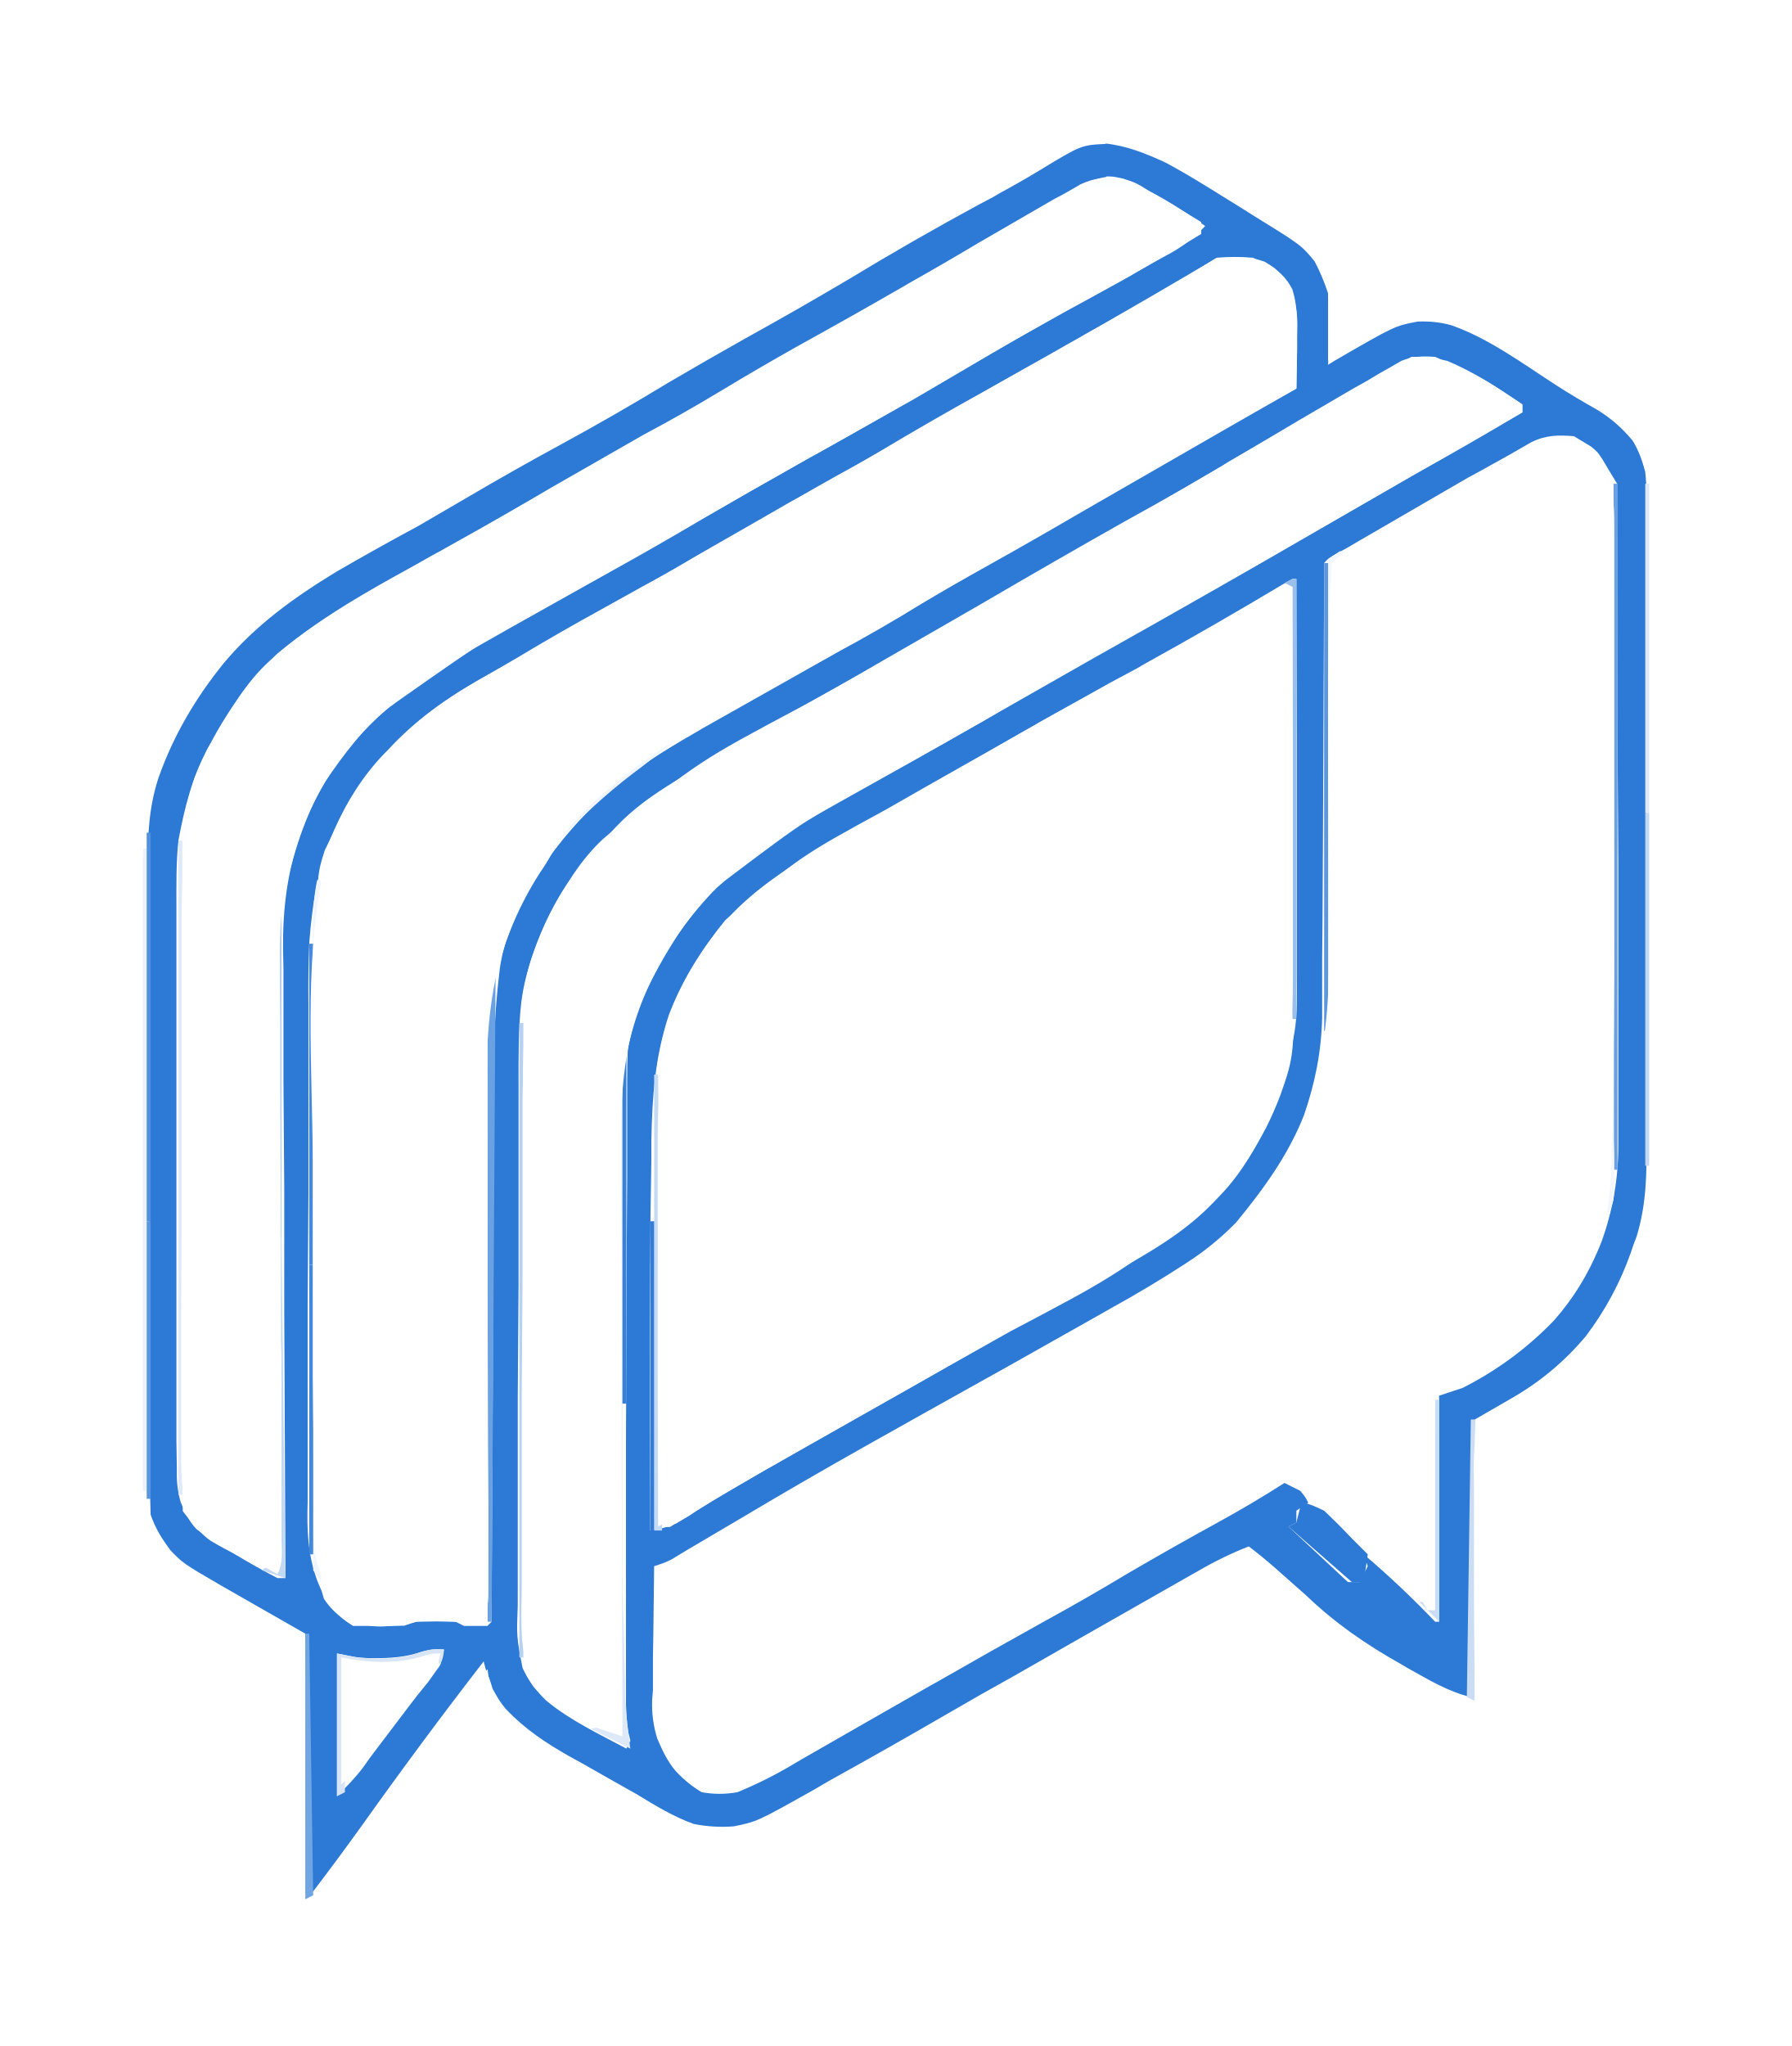
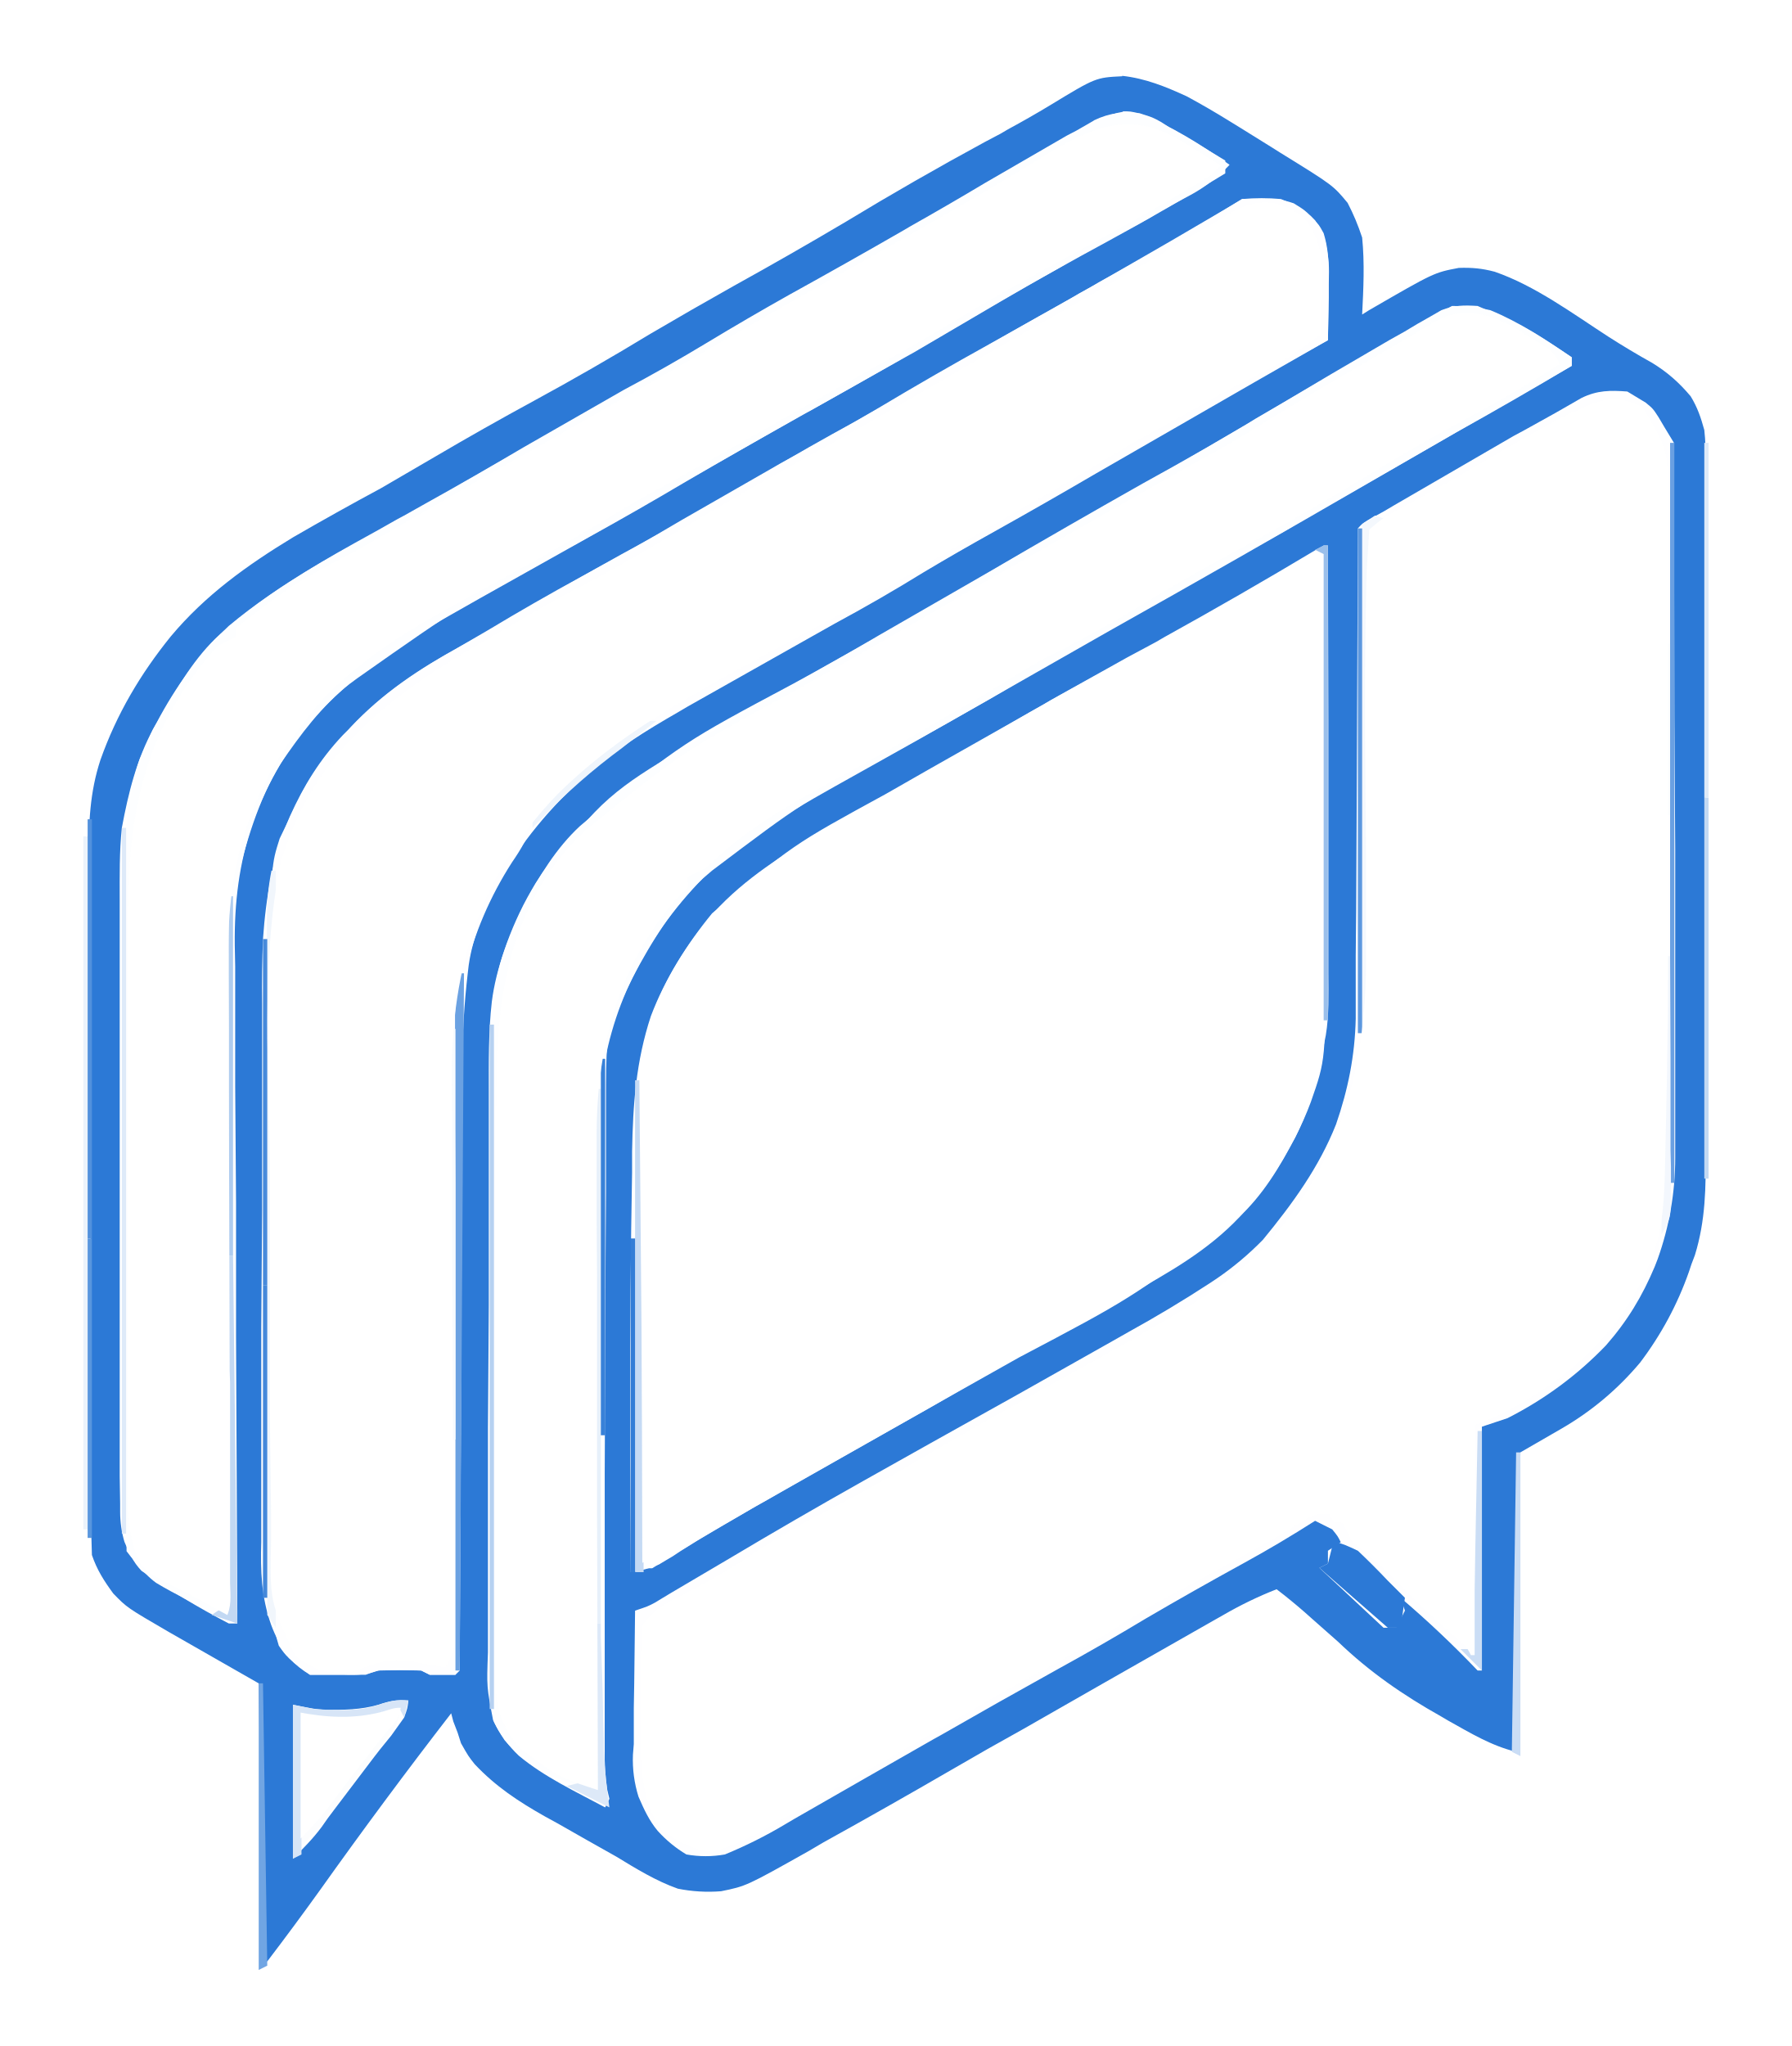
- <svg xmlns="http://www.w3.org/2000/svg" width="452" height="516" viewBox="0 0 452 516">
+ <svg xmlns="http://www.w3.org/2000/svg" data-slopcamera-line-weight="1.5" width="452" height="516" viewBox="18.28 18.473 415.44 478.305">
  <defs>
    <mask id="a" width="452" height="516" x="0" y="0" mask-type="luminance" maskContentUnits="userSpaceOnUse" maskUnits="userSpaceOnUse">
      <path d="M0 0h452v516H0z" />
      <path d="M0 0h452v516H0zm265.4 40.6-2.6 1.6-2.9 1.6-6 3.5-8.6 4.9q-16.2 9-32.2 18.5-10.5 6.3-21.4 12.2-13.2 7.4-26.2 15.1-12.8 7.6-26 15l-1.5.9-1.5.8-3.1 1.7-1.6.9q-14.8 8.3-29.5 16.8l-6.4 3.7C81.3 146 67 154.4 56 167.3c-6 7.8-11.3 15.7-14.3 25.3L41 195l-1.6 4c-3.2 8.6-3.7 17.4-3.7 26.5v58l-.1 26v48.2l-.1 4.6c0 7 0 13.3 2.4 20q1.8 4.6 4.7 8.5c4 4.1 8.8 6.7 13.8 9.3l5.4 3 2.7 1.5q5.3 3 10.5 6.4h2v68c2.2-2.2 3.9-4 5.6-6.6l1.6-2.1 1.6-2.3 3.5-4.9 1.9-2.6q13.1-18 26.7-36l4.1-5.5.6 2 .9 2.5.8 2.5c2 3.6 4.4 6.2 7.4 9 3.8 3.2 7.9 5.5 12.2 7.9l2.7 1.5 5.6 3 8.1 4.6 14.7 8q6.5 1.1 13 0c4.7-1.5 9-4 13.3-6.5l9.6-5.2q16.8-9 33.3-18.9 7-4.2 14.4-8.1l24.8-14.3q8.5-5 17.2-9.7 4-2.2 8-4.7l2.6-1.5 1.8-1.1c3 1.3 5.2 2.9 7.6 5q4.8 4.5 9.9 8.6l2.6 2 2.9 2.4 1.7 1.4c5.7 4.4 11.7 7.9 18 11.4l3 1.7c4.5 2.5 8.6 4.6 13.3 6.5v-72l5-2c7.7-4 13.9-9 20-15l1.7-1.6c5.3-5.4 8.4-12.7 11.5-19.5 3.4-8 5-16.4 5.8-24.9q.4-8.6.3-17v-57l.1-27.6v-51.2l.1-4.9c0-7.2 0-13.8-2.3-20.7-1-2.6-2-4.5-3.8-6.7-5.3-5.3-12.6-8.8-19-12.5l-9.8-5.8-4.8-3-5-3q-3.8-2.4-8.3-3.3-3.8-.4-7.6 0c-7.4 2.1-14.3 6.7-20.9 10.6v-1.5c.6-10 .6-10-.8-19.7-1.3-2.7-2.3-4.6-4.2-6.8-6-5.3-13.2-9.3-20-13.5l-5.6-3.4c-9.7-6-9.7-6-20.4-10.1-7.2-1.1-12.3 0-18.6 3.6" />
      <path fill="#010101" d="M390 110h7c4.3 2.5 4.3 2.5 6 4l4 6v49h-2v40h2v18.8l.1 6.8v2.1l-.1 5.3-1 2v16l.1 16v13.3c.2 9-.5 17.4-3.1 26-2.5 6.2-5.5 11.3-9.8 16.3L391 334l-2.1 2.3c-7.9 7.7-15.6 11-25.9 16.7l-1 51-2 1c-4.4-2.3-7.4-5.2-10.8-8.7q-6-6.1-12.2-11.6-5.7-5.1-11-10.7-5.2 2-10.1 4.8l-3 1.6-3.2 1.9-3.4 1.8-25.1 14.6q-12.3 7.1-24.8 14-11.7 6.4-23.2 13.2l-23.2 13q-9.3 5.2-18.5 10.7C189 451 189 451 186 452h-9q-3.7-2.1-7-5c-2.3-3.5-3.7-7-5-11l-.1-4.1v-22.5l.1-14.4 2.2-1.2 16-8.8 2-1.1L202 374q13.8-8 27.8-15.7 10.5-5.7 21-11.8l16-9c25.4-13.2 25.4-13.2 47.1-31.6q10.9-13.3 16.8-29.5c1.4-4.6 2-9.3 2.8-14 .4-2.5.4-2.5 1.4-4.5l.2-4.6V244l.1-9.1v-9.6l.2-18.1.2-20.7.3-42.4c2.8-3.5 5.4-6.4 9-9l5.8-3.4 1.7-.9 5.3-2.9 3.7-2 5.4-3 16.6-9.3z" />
      <path fill="#f6f6f6" d="M278.9 36.2c5.4.6 10.1 2.5 15.1 4.8q5 2.7 10 5.8l2.6 1.6L314 53l1.9 1.2c12.3 7.6 12.3 7.6 15.7 11.7C333 68.6 334 71 335 74c.6 6 .3 12 0 18l1.6-1c15.2-8.8 15.2-8.8 21-9.9 3-.1 5.4.1 8.4.9 9.5 3.3 18.1 9.7 26.6 15.2q5 3.2 10.2 6.1c3.6 2.2 6.3 4.6 9 7.8 1.6 2.6 2.4 5 3.2 7.9q.4 3.7.3 7.6v160.9c.1 8.5 0 16.3-2.5 24.4l-.8 2.1-.6 1.8q-4 11.4-11.4 21.2-7.8 9.3-18.3 15.4L372 358l-1 70c-5.8-1.4-10.7-4.4-15.9-7.3l-1.7-1c-8.9-5-16.7-10.4-24-17.4l-6-5.3-1.8-1.6q-3.2-2.8-6.6-5.4-6.4 2.5-12.6 6.1l-2.3 1.3-26 14.8-18.2 10.4q-8.5 4.7-16.9 9.6-15 8.7-30 17l-3.4 2c-14.6 8.2-14.6 8.2-20.5 9.4q-5.1.4-10.1-.6c-5.1-1.8-9.8-4.7-14.4-7.5l-7.1-4-6.5-3.7-3.1-1.7c-6.2-3.5-11.5-7-16.4-12.2-1.5-1.9-1.5-1.9-3.2-4.9l-.8-2.5-1-2.6-.5-1.9q-15.7 20.3-30.5 41.1-6.1 8.5-12.5 16.9h-1l-1-65-21-12c-9.8-5.7-9.8-5.7-13-9-2.2-3-3.8-5.5-5-9l-.2-7v-14.7l-.1-17.2v-30.5l-.2-35.2-.1-24.8V238l-.1-14v-5c-.1-8 .2-15.3 2.7-22.9 3.8-10.7 9.3-20 16.4-28.8 8.1-9.7 17.9-16.7 28.6-23.2q10.2-5.9 20.6-11.5l12.7-7.4q11.4-6.7 23-13 13.8-7.5 27.3-15.7 9.7-5.7 19.5-11.2 13.2-7.3 26.2-15 16-9.7 32.6-18.7l3.6-1.9 1.7-1q5-2.7 9.8-5.6c10.7-6.5 10.7-6.5 16.9-6.8m-6.7 10.4-4 2.3-2.3 1.2-19 11q-8.7 5.2-17.4 10.1l-1.7 1q-13.2 7.6-26.6 15-9.8 5.5-19.4 11.3t-19.4 11L139 123q-11.5 6.8-23.2 13.3L111 139l-1.5.8-4.6 2.6-5.6 3.1C88.9 151.3 79 157.3 70 165l-2 1.7c-6 5.4-10 12.5-14 19.3l-1.5 2.6c-4 7.2-6 15.3-7.5 23.4-.6 5.6-.5 11.2-.5 16.9v134.7l.1 6.4v1.9q0 3.6 1 7c1.1 2.6 2 4.7 4 6.8q9.8 6.8 20.4 12.3h2v-2.7l-.3-64.5v-31.2l-.2-27.2v-28l-.1-5c-.1-10 1-19 4.2-28.6q4.5-12.5 12.8-22.7c8.3-9.8 18.8-17.5 30-23.9l6.7-3.8 3.7-2.1 25.5-14.3q11.4-6.3 22.7-13 12-7 24.3-13.9l27.2-15.3 1.8-1L250.4 89q12.5-7.3 25.1-14.1 14-7.6 27.5-15.9v-3l-8.3-5-2.4-1.4-2.3-1.3-2-1.3c-2-1.1-2-1.1-4.9-2-4.2-.4-7-.2-10.8 1.6M307 65l-2.7 1.6q-28 16.5-56.6 32.4-13 7.2-25.7 14.8-11.4 6.7-23 13l-23.2 13.3q-11.6 6.9-23.4 13.2-11 6-21.8 12.5l-7.9 4.6c-9.3 5.2-17.3 10.8-24.7 18.6l-1.3 1.3c-5.4 5.7-9.2 11.9-12.4 19-4 9.2-5.6 18.7-6.3 28.7q-.3 7.5-.2 15.1v48.2l-.2 27.4v50.2c-.2 6.8 0 12.9 2.3 19.4q1.5 4.1 4.2 7.8 2.2 2.3 4.9 3.9h8.1c3 .1 5 0 7.9-1l5-.1h2.7l2.3.1 2 1h6l1-1v-2.4l.3-57.5.1-27.7.1-24.3.1-12.8v-16.5q0-11 1.3-22l.2-1.7c1-6.9 3.6-12.6 6.7-18.7 5.4-10 12.5-18.3 20.9-25.9 6.6-5.7 13.8-10.2 21.3-14.5l2.2-1.3 34.4-19.4q10.6-5.7 20.8-12 8.2-4.9 16.5-9.5 12-6.7 23.8-13.6l37-21.3L327 98l.2-10v-3c.1-5.1.1-5.1-.8-10.2-.8-2-.8-2-2.4-4.8-2.4-2.4-2.4-2.4-5-4-2.9-1-4.7-1.1-7.7-1zm46.5 26-2.6 1.5-3 1.7-3 1.8-3.4 1.9q-13.8 8-27.5 16.2-15 9-30.3 17.4-17.7 10-35.3 20.3L222 167l-1.7 1q-9.1 5.3-18.3 10.3C176.3 192 176.3 192 154 210l-1.9 1.6c-5.6 5.2-9.5 11.7-13.1 18.4-3.5 7.2-6.5 14.7-7.5 22.7-.8 7-.7 14-.7 20.9v50.1l-.2 28.7v52.4c-.3 8-.3 8 1.2 15.8q2.3 4.8 6 8.3c6 5 13.3 8.4 20.2 12.1l1-2-.5-2.1q-.7-4.7-.6-9.3V363l.1-21.8.1-28.7.1-15.4v-20c0-15 0-15 2.5-21.8q1.5-3.8 3.3-7.4l1.5-3c4.5-9 11-17 18.2-24 11.3-9.8 24.8-16.7 37.7-24l10.7-6 43.9-25q30.3-17 60.3-34.4l20.8-12Q370.6 112 384 104v-2c-10.5-7-10.5-7-22-12-3.2-.2-5.5-.2-8.5 1m32.8 20.5-4 2.3-2.1 1.2-7.2 4-2.6 1.4-28.1 16.3-2.2 1.3-2 1.1-1.8 1c-1.3.8-1.3.8-2.3 1.9v1.9l-.2 46-.1 22.2-.1 19.4-.1 10.3v14.8c-.2 8.7-1.8 16.6-4.6 24.7-4 10.1-10.2 18.6-17.1 27q-5 5.1-10.7 9l-1.8 1.2q-9.2 6-19 11.4l-3.7 2.1-22 12.4-20.6 11.5-15.5 8.7q-16 9-31.6 18.3l-11.2 6.6-2.2 1.3-2 1.2-1.8 1.1c-1.7.9-1.7.9-4.7 1.9l-.2 17-.1 5.8v8.4l-.2 2.5q-.2 5 1.3 9.8c1.3 3 2.5 5.6 4.5 8q3 3.3 6.7 5.5 4.5.8 9 0 7.3-3 14-7l2.2-1.3 15.7-9 16.8-9.6 1.8-1q13.6-7.8 27.3-15.4 10.4-5.7 20.7-11.9 11.3-6.6 22.8-12.9 8.4-4.6 16.7-9.9l4 2c1.3 1.6 1.3 1.6 2 3l-3 2v3l-2 1 15 14h3l2-4-1-3q9.4 8 18 17h1v-57l6-2q13-6.6 23-17c5-5.7 8.5-11.5 11.4-18.4l.7-1.8q4.1-11.5 4.1-23.7v-72L408 186l-.1-64-2.3-3.8-1.3-2.2c-1.3-2-1.3-2-3-3.4L397 110c-4-.3-7-.3-10.7 1.5M326 146l-1.8 1q-17.7 10.6-35.6 20.5l-1.7 1-6.9 3.7-17.9 10-1.5.9-26.5 15-10.5 6C201.8 216 201.8 216 183 232c-5.9 7.2-11 15.3-14.3 24-3.5 10.6-4.2 20.7-4.4 31.7v4.9q-.5 27-.4 54.1v13.4l.1 25.9c3.4-.6 3.4-.6 6.6-1.8l1.5-.9 1.7-1 1.8-1.2 4-2.5 2.2-1.3 11.2-6.6 2.4-1.3 27.7-15.7 17.3-9.8 14.4-8.1c25.8-13.6 25.8-13.6 49.2-30.8l1.9-1.7c5.9-5.4 9.8-12 13.5-19 3.4-6.9 5.2-13.8 6.6-21.3l.5-2.5c.8-4.8.6-9.6.6-14.4v-59L327 146zM105 417c-4.2 1.2-8.1 1.2-12.4 1.2C90 418 90 418 85 417v36c2.5-2.5 4.6-4.6 6.7-7.4l1.4-2 1.5-2 9.4-12.4 1.4-1.8 2.6-3.2 3-4.2c.8-2.2.8-2.2 1-4-2.7-.2-4.4.1-7 1" />
      <path d="M323 148h3l.2 44.3V231l.1 9.4c.2 25.7.2 25.7-3.3 35.7q-1.6 4.3-3.7 8.3l-1.1 2q-4.2 8-10.2 14.7l-1.6 1.8c-7.4 7.9-16.8 13.2-26 18.3l-4.6 2.6-4.7 2.6-14.9 8.3-2.9 1.7-20 11.5-19.5 11q-13 7.3-25.9 14.8l-3 1.7q-8 4.7-15.9 9.7h-3l-.2-45.9-.1-21.3v-18.6l-.1-9.8v-9.3l-.1-5c0-8 1.8-14.6 4.5-22.1 3.2-7.8 8-15 13.4-21.3 7.3-8 16.4-13.7 25.7-19.1l3.3-2q10.3-6 20.8-11.8 8.5-4.7 16.8-9.7 14.3-8.4 28.8-16.1 16.3-8.7 32.2-18l2-1.2z" />
      <path fill="#010101" d="M307 65q4.5-.4 9 0 3.8 1.5 7 4c1.9 2 1.9 2 3 4q1.3 4.3 1.1 9v8.8L327 98l-2 1.1q-19.8 11-39.4 22.4l-15.5 9-1.7 1-25 14.3q-8.2 4.6-16 9.3-9.6 5.7-19.2 11-9.8 5.3-19.4 10.8l-3 1.6-2.7 1.6-2.7 1.5-4.4 2.6c-2.7 1.6-4.9 2.8-7.9 3.6l-2.5.4-2.7.5-1.9.3-1 4-4 2h-3l-.7 1.7c-1.6 2.8-3.5 4.5-6 6.6l-2.4 2-1.9 1.7-.8 3.1c-1 3.8-2.8 6.8-5 10q-7.7 12-11 25.7-2.2 9.8-2.3 19.8V354l.1 56h-6l-2-1-5-.1h-2.6c-2.5 0-2.5 0-5.4 1.1H89c-5.4-4.1-5.4-4.1-7.3-6.8-2.6-8.2-1.8-17.3-1.8-25.8V245c0-24.2 0-24.2 2-30.5L86 206l1.3-2.6q4.1-7.3 10-13.5l1.2-1.4c7.4-8 16.1-13.7 25.6-18.9l4.6-2.5 4.5-2.5 11-6.5q11.7-6.9 23.6-13.3 13.8-7.6 27.3-15.6 10.5-6.3 21.4-12.2 12.3-6.8 24.5-14 12.3-7.2 24.7-14.1l1.6-.9 1.5-.9 3.1-1.7 1.5-.9 16.2-9L292 74q7.5-4.4 14.9-9" />
      <path fill="#020202" d="M279 44.5c1.8 0 1.8 0 4 .5 7.5 3 14.4 7.3 21 12q-4 4.3-9.2 7.1l-1.5.8-5 2.7-3.3 2-8.5 4.6L266 80l-2 1.2q-11 6.1-21.8 12.5-18 10.6-36.1 20.7l-1.6.8-6.3 3.6-23 13.1q-11.9 7-23.9 13.7c-26.6 14.1-26.6 14.1-51.2 31.4l-1.9 1.4c-6.4 5-11.5 11.9-16.1 18.6-5.3 8.7-8.2 18.8-10.5 28.6-1.3 6.5-1.2 13-1.2 19.7v31.9l-.1 26V333q-.3 30.5-.2 61.1l-5 1-6.7-3.6-1.9-1-1.8-1-1.7-1c-1.9-1.4-3-2.7-4.5-4.5l-1.4-1.6-1-1.3-.2-67v-58.3l-.1-14.4v-18.5c-.1-9.4.3-17.8 3.3-26.8l3.1-7 1-1.8c4.3-8.2 10-16.1 16.8-22.5 12.2-10.2 26-17.4 40-24.9q7-3.8 13.8-8 10.3-6 20.5-11.7 23.7-13.2 47-26.9 12.4-7.2 24.9-14L239.4 66l23.4-13.7 2.7-1.5 2.5-1.4 2.1-1.2c3-1.7 5.5-3 9-3.6" />
      <path fill="#020202" d="M356 90q4.6 0 9 1c6.8 2.8 13 6.9 19 11v2l-50.8 29.2-11.6 6.6-5 3-12.7 7.1q-13.2 7.6-26.6 15l-1.6 1-1.6.9q-13.1 7.3-26 15-10.1 5.8-20.3 11.4C204.2 206 204.2 206 183 222l-2.1 1.8c-7 6.5-12 14.8-16.5 23.2q-6 12.4-7.4 26l-.2 7v13.5l-.1 13V320l-.2 25.7-.2 29.2-.3 60.1-3 1c-3.4-.7-6.2-1.6-9.3-3.3-3.4-2.2-6.6-4.3-9.2-7.4-1.5-2.3-1.5-2.3-2.5-4.3l-.2-6.7V378l-.1-23.7-.1-33.8-.1-23.9V269l-.1-5c0-8.2.3-15.5 3-23.3q2.5-7.4 6.3-14l1-1.7c3.5-5.6 7.7-10.3 12.3-15l1.5-1.6c4.5-4.7 9.3-8 14.8-11.4l2.8-1.7q24.4-14.5 49.2-28.3 12.3-6.9 24.4-14.1 10.5-6.2 21.1-12l27-15.5 13.6-8 1.6-1 25-14.5 1.6-1z" />
      <path fill="#040404" d="m107.9 417.9 2.1.1c-.2 1.7-.2 1.7-1 4l-4 5.5-2.5 3.2-1.2 1.6-3.7 5-1.2 1.6-2.2 3c-2.5 3.4-5.1 6-8.2 9.1v-31l3-1 2 1q4 .4 8 0c6.4-2 6.4-2 8.9-2.1" />
      <path fill="#101010" d="M80 222h1v177l-2-3V273.8l-.1-14V233q0-5.6 1.1-11.1" />
      <path fill="#f6f6f6" d="M329 379c2 .6 2 .6 5 2q3.6 3.4 7 7l2.4 2.4 1.6 1.6-1 7h-3l-16-14 2-1 1-4z" />
      <path fill="#aeaeae" d="M407 122h1v173h-1z" />
      <path fill="#adadad" d="M124 246h1l-1 163h-1V294.8l-.1-13v-26.6q.2-4.7 1.1-9.2" />
      <path fill="#262626" d="M45 212h1v165h-1z" />
      <path fill="#161616" d="M36 214h1v162h-1z" />
      <path fill="#555" d="M131 258h1v160h-1z" />
      <path fill="#0d0d0d" d="m338 139 3 1-4 4-1 114h-1V141z" />
      <path fill="#1c1c1c" d="M156 273h1v125h-1z" />
      <path fill="#bdbdbd" d="M334 142h1v118h-1z" />
      <path fill="#444" d="M165 271h1l1 115h-2z" />
      <path fill="#767676" d="M326 146h1v111h-1V148l-2-1z" />
      <path fill="#0e0e0e" d="M406 242h1l.1 23.7v21.5l.1 4v9c-.2 2.8-.2 2.8-1.2 5.2l-1 1.6v-46.9l-.1-4.2v-9.3l.1-2.6z" />
      <path fill="#c9c9c9" d="M37 210h1v98h-1z" />
      <path fill="#474747" d="M70 312h1l1 86-6-2 3-2z" />
      <path fill="#080808" d="M122 259h1v96h-1z" />
      <path fill="#464646" d="M415 205h1v89h-1z" />
      <path fill="#e8e8e8" d="M157 266h1v88h-1z" />
      <path fill="#131313" d="M165 187h5l-8 6.3c-6.9 5.1-13 10.4-19 16.7l-2 2v-5l2.4-2.1 3-2.8 1.6-1.4 4-3.7 1-2 4-2h3l1-4c1.7-1 1.7-1 4-2" />
      <path fill="#5e5e5e" d="M70 228h1v84h-1z" />
      <path fill="#2f2f2f" d="m110.4 415.9 1.6.1-1 4-1-2-2.1.7c-5.1 1.5-9.8 2.6-15.1 2.5C91 421 91 421 87 420v32l-2 1v-36l5 1c4.4.3 8.8.5 13.1-.4 5.2-1.6 5.2-1.6 7.3-1.7" />
      <path fill="#272727" d="M415 122h1v83h-1z" />
      <path fill="#d6d6d6" d="M78 238h1v81h-1z" />
      <path fill="#030303" d="M405 169h2v40h-2z" />
      <path fill="#eee" d="M164 308h1v78h-1z" />
      <path fill="#dadada" d="M78 319h1v73h-1z" />
      <path fill="#3e3e3e" d="M371 358h1v71l-2-1z" />
      <path fill="#c1c1c1" d="M37 308h1v70h-1z" />
      <path fill="#a6a6a6" d="M77 412h1l1 66-2 1z" />
      <path fill="#282828" d="M156 398h1v3.2l.4 11.8.1 5 .2 7.4v2.3q.3 6.7 1.3 13.3l-10-5c4-1 4-1 7-1z" />
      <path fill="#3e3e3e" d="M362 353h1v56l-5-5h3z" />
    </mask>
  </defs>
  <g mask="url(#a)">
-     <path fill="#2474d4" d="M288.8 37.5Q301.8 44 314 52l4 2.4c6.9 4.4 12.5 8 16 15.6l1 2v19l3.6-2 4.7-2.4 2.4-1.3L348 84l2.1-1.2c5.2-2.5 10.2-2.6 15.9-1.9 9 3.2 17 9 25 14l7 4.3c15 9.1 15 9.1 17 16.4 1 4.1 1.3 7.8 1.3 12v156.8c.2 21.2-4.4 41.6-19.2 57.6-4.8 4.5-10.4 9.4-16.6 11.9-3 1.3-5.1 2.6-7.5 5-1.5 5.3-1.3 10.5-1.2 15.9v29.5l.2 24.6c-3.4-.6-6-1.4-9-3l-2.3-1.3-2.3-1.3-2.5-1.4-6.9-4-3.3-1.9c-5.7-3.5-10.5-7.4-15.4-12q-3-2.8-6.4-5l-2.9-2v-2c-4.4-2.2-4.4-2.2-9-3-2.7 1-2.7 1-5.4 2.6l-3.1 1.8-3.3 2-3.4 2-6.7 3.8-11.6 6.6q-9 5-17.7 10.2-17 9.9-34.2 19.5-8.2 4.5-16 9.1l-2.3 1.4-4.3 2.6c-9.1 5.4-17 9.3-28 7.4q-8.3-3.3-16-8l-2.5-1.4-12.3-7.2q-3.7-2.2-7.5-4-9-4.5-13.7-13.4c-.7-3.4-.7-3.4-1-6-13.2 12.4-23.7 29-34 44q-5.2 7.7-11 15h-1v-2.3l-.4-23.4-.1-8.7-.2-12.6v-4c0-8.5 0-8.5-1.3-17-2.2-2.1-2.2-2.1-5-3.5l-3.2-1.8-3.4-1.8-6.4-3.5-3.1-1.7c-8.6-5-14.4-9.8-17.3-19.6-1.2-6.3-1-12.7-1-19v-136c.1-21.7 5.7-40.3 19.4-57.2l2.2-2.7c11-13.1 25.7-21 40.4-29.4l10.5-6q15.4-8.9 31-17.4 13.4-7.4 26.4-15.3 12-7 24-13.7Q203 76 216.4 68.1q16.2-9.7 32.8-18.7 9-4.8 17.6-10.2c7.4-4.1 14-4.8 22-1.7m-35.5 21.1-11.9 7L239 67l-18.3 10.4Q198.2 90 175.8 103q-21 12.1-42.4 24.1l-20.2 11.6-13 7.5c-15.4 8.1-15.4 8.1-29.2 18.7v2l-4 2c-16.6 18.4-21.1 37.8-21.2 61.7v79.8l-.1 22.5v32.8c0 7 0 12.9 3.3 19.2 2.2 2.1 2.2 2.1 4.9 3.4l2.8 1.6 3 1.5 3 1.6 7.3 4c1.4-2.9 1.1-5.3 1-8.5v-46.8l-.1-2.9-.1-39-.1-26.2v-13.9l-.1-13v-4.8c-.3-20.2 4.7-38.1 17.4-53.9l1.7-2.3c11.1-13.6 27.4-22 42.6-30.2l11.2-6.2 3.8-2.2q7.5-4.3 15-8.9 5.8-3.4 11.8-6.6l13.7-7.7 6-3.4 3-1.7 12.3-7L223 104l2.1-1.2q9.5-5.3 18.8-11 9.7-5.7 19.5-11 13-7 26-14.4l3-1.8 2.9-1.7 2.5-1.5c2.5-1.5 2.5-1.5 5.2-4.4l-8-5-2.3-1.4c-15-9-26 0-39.4 8m50.2 9.3-3.2 1.9-3.4 2-3.6 2-7 4.3-13 7.5-2.2 1.3-22 12.5-15.6 9.1-13 7.5-3 1.7-15.9 8.8q-16 8.9-31.7 18.4-9 5.4-18.4 10.3-7.7 4-15.2 8.5l-5.2 3c-23 13.2-42.4 27-49.8 54-4.6 23.3-2.5 48.8-2.4 72.5v53.6l.1 9.7.2 16v6C78.9 393 78.9 393 85 406c4.7 3.6 8.1 4.7 14 4l4.5-1.6c4.2-1.5 7-1.4 11.5-.4l3.4.6 2.6.4c2.3-3.5 2.2-4.8 2.2-8.8v-21.3l-.1-14.6-.1-33.7-.1-30.8v-21.4l-.1-8.2c0-25.6 6.6-47 24.6-65.6 9.8-9.7 20.7-16.9 32.6-23.7l3.4-2q13.5-7.5 27.3-14.8 10.9-5.9 21.5-12.4 12.8-7.6 25.7-15 8.5-4.7 16.8-9.8 7.1-4.5 14.6-8.4l14.3-8 2.9-1.6c10.3-5.2 10.3-5.2 19.5-11.9q.3-5 .3-10.1l.1-2.9c0-6-.6-10-4.4-15-6.3-5-11.9-5-18.5-1.1M351 93.5l-2.8 1.6-3 1.8-3.1 1.8-9.1 5.3-4.8 2.8q-11.1 6.5-21.9 13.2-5.5 3.3-11.2 6.3l-16.8 9.5-22.9 13q-9.5 5.3-19 11l-17.3 9.9-2.6 1.5-15.5 8.7c-25.5 13.9-25.5 13.9-48 32.1l-2.1 2c-15.8 16.4-19 36.9-19 58.6l-.1 4.7V323l-.2 29v48l-.1 6.8c0 8.3.3 14.6 6.3 21 9 6.8 9 6.8 19.2 10.1v-2.6l-.2-62v-56l-.1-13.9v-17.8c-.2-21.3 4.5-40.5 18.7-56.8 2.8-2.5 2.8-2.5 2.6-4.9l4-2 3.3-3c9.3-8.4 21-14.3 32-20.4q9-5 17.9-10.2l3.4-2q8.6-4.8 16.8-10 5.4-3.3 11.2-6.1 9.6-5 19-10.8 7.6-4.6 15.6-9 20.6-11 40.5-23.2 10-6 20.2-11.4 10.3-5.6 20.1-11.9c-1.4-4.1-3.5-4.8-7.2-7l-3.4-2.2c-7.1-3.8-13.1-5.6-20.4-1.3m32.8 20.8-2 1q-10.6 5.7-21 11.9-8.4 5-17.2 9.6c-4 2.2-4 2.2-7.6 5.2l-.6 9.2-.1 3.1q-.4 16.8-.3 33.6v3l.2 27.8V240c.4 27.1-5.3 49.4-23.9 70-8 7.9-17.6 13.8-27.4 19.2l-3.3 2-27.6 15.3q-12.8 7.2-25.5 14.7-10.3 6-21 11.4-9 4.8-17.3 10.5-7 4.4-14.2 8c-5.2 2.7-5.2 2.7-9 7q-.3 4-.3 7.9v23.9c.4 6.2 1.4 12.3 5.3 17.2 4 2.6 7.3 4.5 12 5 7-1.8 13.5-5.8 19.7-9.4l5.5-3.2 2.9-1.7 18-10.2 12.7-7.4q11-6.5 22.1-12.4 9.6-5.3 18.7-11.2 6.5-3.9 13.4-7.5l10.2-5.6 2.5-1.4q6-3.2 11.7-6.8c3.6-2.2 3.6-2.2 6.6-2.2l1 2h2l2 4 5.2 4.5q3.6 3 6.8 6.5 6.4 6.6 13.4 12.5c1.6 1.5 1.6 1.5 2.6 3.5h2v-54l5-2c17.2-8.7 30.3-20.5 37-39 2.5-7.8 2.4-15.7 2.6-23.9l.1-4.7q.6-24.3.5-48.6v-98.2c0-12.3 0-12.3-6.2-22.6-6.8-3.4-10.6-2-17.2 1.3m-66 37.6-2.1 1.3-18 10.6q-10 5.8-20.2 11.1-17 9.1-33.6 19-10 5.8-20.3 11.3C210 212.5 196.8 220 186 231l-2.1 2c-14.9 15.4-18 33.8-18 54.3v59.5l.1 38.2c8.3-4.5 8.3-4.5 16.5-9.2l2.8-1.6 2.9-1.8q12.3-7.2 24.8-13.9 13.5-7.3 26.8-15.1 11.3-6.7 23-13L276 323l3-1.6c19.8-11.2 36.8-24.9 44-47.6 2.3-9 3.1-17.5 3.1-26.7v-60.3L326 148c-2.6 0-5.8 2.6-8.1 4M105.6 418c-6.6 1.7-12.8 1.3-19.5 0v32c3.5-3.5 6.3-6.5 9.1-10.4q3.9-5.3 8-10.4l1.5-2 3-3.7c2.6-2.9 2.6-2.9 3.4-6.5-2.3 0-2.3 0-5.5 1" />
+     <path fill="#2474d4" stroke="#2474d4" stroke-width="1.5" stroke-linejoin="round" vector-effect="non-scaling-stroke" d="M288.8 37.5Q301.8 44 314 52l4 2.4c6.9 4.4 12.5 8 16 15.6l1 2v19l3.6-2 4.7-2.4 2.4-1.3L348 84l2.1-1.2c5.2-2.5 10.2-2.6 15.9-1.9 9 3.2 17 9 25 14l7 4.3c15 9.1 15 9.1 17 16.4 1 4.1 1.3 7.8 1.3 12v156.8c.2 21.2-4.4 41.6-19.2 57.6-4.8 4.5-10.4 9.4-16.6 11.9-3 1.3-5.1 2.6-7.5 5-1.5 5.3-1.3 10.5-1.2 15.9v29.5l.2 24.6c-3.4-.6-6-1.4-9-3l-2.3-1.3-2.3-1.3-2.5-1.4-6.9-4-3.3-1.9c-5.7-3.5-10.5-7.4-15.4-12q-3-2.8-6.4-5l-2.9-2v-2c-4.4-2.2-4.4-2.2-9-3-2.7 1-2.7 1-5.4 2.6l-3.1 1.8-3.3 2-3.4 2-6.7 3.8-11.6 6.6q-9 5-17.7 10.2-17 9.9-34.2 19.5-8.2 4.5-16 9.1l-2.3 1.4-4.3 2.6c-9.1 5.4-17 9.3-28 7.4q-8.3-3.3-16-8l-2.5-1.4-12.3-7.2q-3.7-2.2-7.5-4-9-4.5-13.7-13.4c-.7-3.4-.7-3.4-1-6-13.2 12.4-23.7 29-34 44q-5.2 7.7-11 15h-1v-2.3l-.4-23.4-.1-8.7-.2-12.6v-4c0-8.5 0-8.5-1.3-17-2.2-2.1-2.2-2.1-5-3.5l-3.2-1.8-3.4-1.8-6.4-3.5-3.1-1.7c-8.6-5-14.4-9.8-17.3-19.6-1.2-6.3-1-12.7-1-19v-136c.1-21.7 5.7-40.3 19.4-57.2l2.2-2.7c11-13.1 25.7-21 40.4-29.4l10.5-6q15.4-8.9 31-17.4 13.4-7.4 26.4-15.3 12-7 24-13.7Q203 76 216.4 68.1q16.2-9.7 32.8-18.7 9-4.8 17.6-10.2c7.4-4.1 14-4.8 22-1.7m-35.5 21.1-11.9 7L239 67l-18.3 10.4Q198.2 90 175.8 103q-21 12.1-42.4 24.1l-20.2 11.6-13 7.5c-15.4 8.1-15.4 8.1-29.2 18.7v2l-4 2c-16.6 18.4-21.1 37.8-21.2 61.7v79.8l-.1 22.5v32.8c0 7 0 12.9 3.3 19.2 2.2 2.1 2.2 2.1 4.9 3.4l2.8 1.6 3 1.5 3 1.6 7.3 4c1.4-2.9 1.1-5.3 1-8.5v-46.8l-.1-2.9-.1-39-.1-26.2v-13.9l-.1-13v-4.8c-.3-20.2 4.7-38.1 17.4-53.9l1.7-2.3c11.1-13.6 27.4-22 42.6-30.2l11.2-6.2 3.8-2.2q7.5-4.3 15-8.9 5.8-3.4 11.8-6.6l13.7-7.7 6-3.4 3-1.7 12.3-7L223 104l2.1-1.2q9.5-5.3 18.8-11 9.7-5.7 19.5-11 13-7 26-14.4l3-1.8 2.9-1.7 2.5-1.5c2.5-1.5 2.5-1.5 5.2-4.4l-8-5-2.3-1.4c-15-9-26 0-39.4 8m50.2 9.3-3.2 1.9-3.4 2-3.6 2-7 4.3-13 7.5-2.2 1.3-22 12.5-15.6 9.1-13 7.5-3 1.7-15.9 8.8q-16 8.9-31.7 18.4-9 5.4-18.4 10.3-7.7 4-15.2 8.5l-5.2 3c-23 13.2-42.4 27-49.8 54-4.6 23.3-2.5 48.8-2.4 72.5v53.6l.1 9.7.2 16v6C78.9 393 78.9 393 85 406c4.7 3.6 8.1 4.7 14 4l4.5-1.6c4.2-1.5 7-1.4 11.5-.4l3.4.6 2.6.4c2.3-3.5 2.2-4.8 2.2-8.8v-21.3l-.1-14.6-.1-33.7-.1-30.8v-21.4l-.1-8.2c0-25.6 6.6-47 24.6-65.6 9.8-9.7 20.7-16.9 32.6-23.7l3.4-2q13.5-7.5 27.3-14.8 10.9-5.9 21.5-12.4 12.8-7.6 25.7-15 8.5-4.7 16.8-9.8 7.1-4.5 14.6-8.4l14.3-8 2.9-1.6c10.3-5.2 10.3-5.2 19.5-11.9q.3-5 .3-10.1l.1-2.9c0-6-.6-10-4.4-15-6.3-5-11.9-5-18.5-1.1M351 93.5l-2.8 1.6-3 1.8-3.1 1.8-9.1 5.3-4.8 2.8q-11.1 6.5-21.9 13.2-5.5 3.3-11.2 6.3l-16.8 9.5-22.9 13q-9.5 5.3-19 11l-17.3 9.9-2.6 1.5-15.5 8.7c-25.5 13.9-25.5 13.9-48 32.1l-2.1 2c-15.8 16.4-19 36.9-19 58.6l-.1 4.7V323l-.2 29v48l-.1 6.8c0 8.3.3 14.6 6.3 21 9 6.8 9 6.8 19.2 10.1v-2.6l-.2-62v-56l-.1-13.9v-17.8c-.2-21.3 4.5-40.5 18.7-56.8 2.8-2.5 2.8-2.5 2.6-4.9l4-2 3.3-3c9.3-8.4 21-14.3 32-20.4q9-5 17.9-10.2l3.4-2q8.6-4.8 16.8-10 5.4-3.3 11.2-6.1 9.6-5 19-10.8 7.6-4.6 15.6-9 20.6-11 40.5-23.2 10-6 20.2-11.4 10.3-5.6 20.1-11.9c-1.4-4.1-3.5-4.8-7.2-7l-3.4-2.2c-7.1-3.8-13.1-5.6-20.4-1.3m32.8 20.8-2 1q-10.6 5.7-21 11.9-8.4 5-17.2 9.6c-4 2.2-4 2.2-7.6 5.2l-.6 9.2-.1 3.1q-.4 16.8-.3 33.6v3l.2 27.8V240c.4 27.1-5.3 49.4-23.9 70-8 7.9-17.6 13.8-27.4 19.2l-3.3 2-27.6 15.3q-12.8 7.2-25.5 14.7-10.3 6-21 11.4-9 4.8-17.3 10.5-7 4.4-14.2 8c-5.2 2.7-5.2 2.7-9 7q-.3 4-.3 7.9v23.9c.4 6.2 1.4 12.3 5.3 17.2 4 2.6 7.3 4.5 12 5 7-1.8 13.5-5.8 19.7-9.4l5.5-3.2 2.9-1.7 18-10.2 12.7-7.4q11-6.5 22.1-12.4 9.6-5.3 18.7-11.2 6.5-3.9 13.4-7.5l10.2-5.6 2.5-1.4q6-3.2 11.7-6.8c3.6-2.2 3.6-2.2 6.6-2.2l1 2h2l2 4 5.2 4.5q3.6 3 6.8 6.5 6.4 6.6 13.4 12.5c1.6 1.5 1.6 1.5 2.6 3.5h2v-54l5-2c17.2-8.7 30.3-20.5 37-39 2.5-7.8 2.4-15.7 2.6-23.9l.1-4.7q.6-24.3.5-48.6v-98.2c0-12.3 0-12.3-6.2-22.6-6.8-3.4-10.6-2-17.2 1.3m-66 37.6-2.1 1.3-18 10.6q-10 5.8-20.2 11.1-17 9.1-33.6 19-10 5.8-20.3 11.3C210 212.5 196.8 220 186 231l-2.1 2c-14.9 15.4-18 33.8-18 54.3v59.5l.1 38.2c8.3-4.5 8.3-4.5 16.5-9.2l2.8-1.6 2.9-1.8q12.3-7.2 24.8-13.9 13.5-7.3 26.8-15.1 11.3-6.7 23-13L276 323l3-1.6c19.8-11.2 36.8-24.9 44-47.6 2.3-9 3.1-17.5 3.1-26.7v-60.3L326 148c-2.6 0-5.8 2.6-8.1 4M105.6 418c-6.6 1.7-12.8 1.3-19.5 0v32c3.5-3.5 6.3-6.5 9.1-10.4q3.9-5.3 8-10.4l1.5-2 3-3.7c2.6-2.9 2.6-2.9 3.4-6.5-2.3 0-2.3 0-5.5 1" />
  </g>
</svg>
